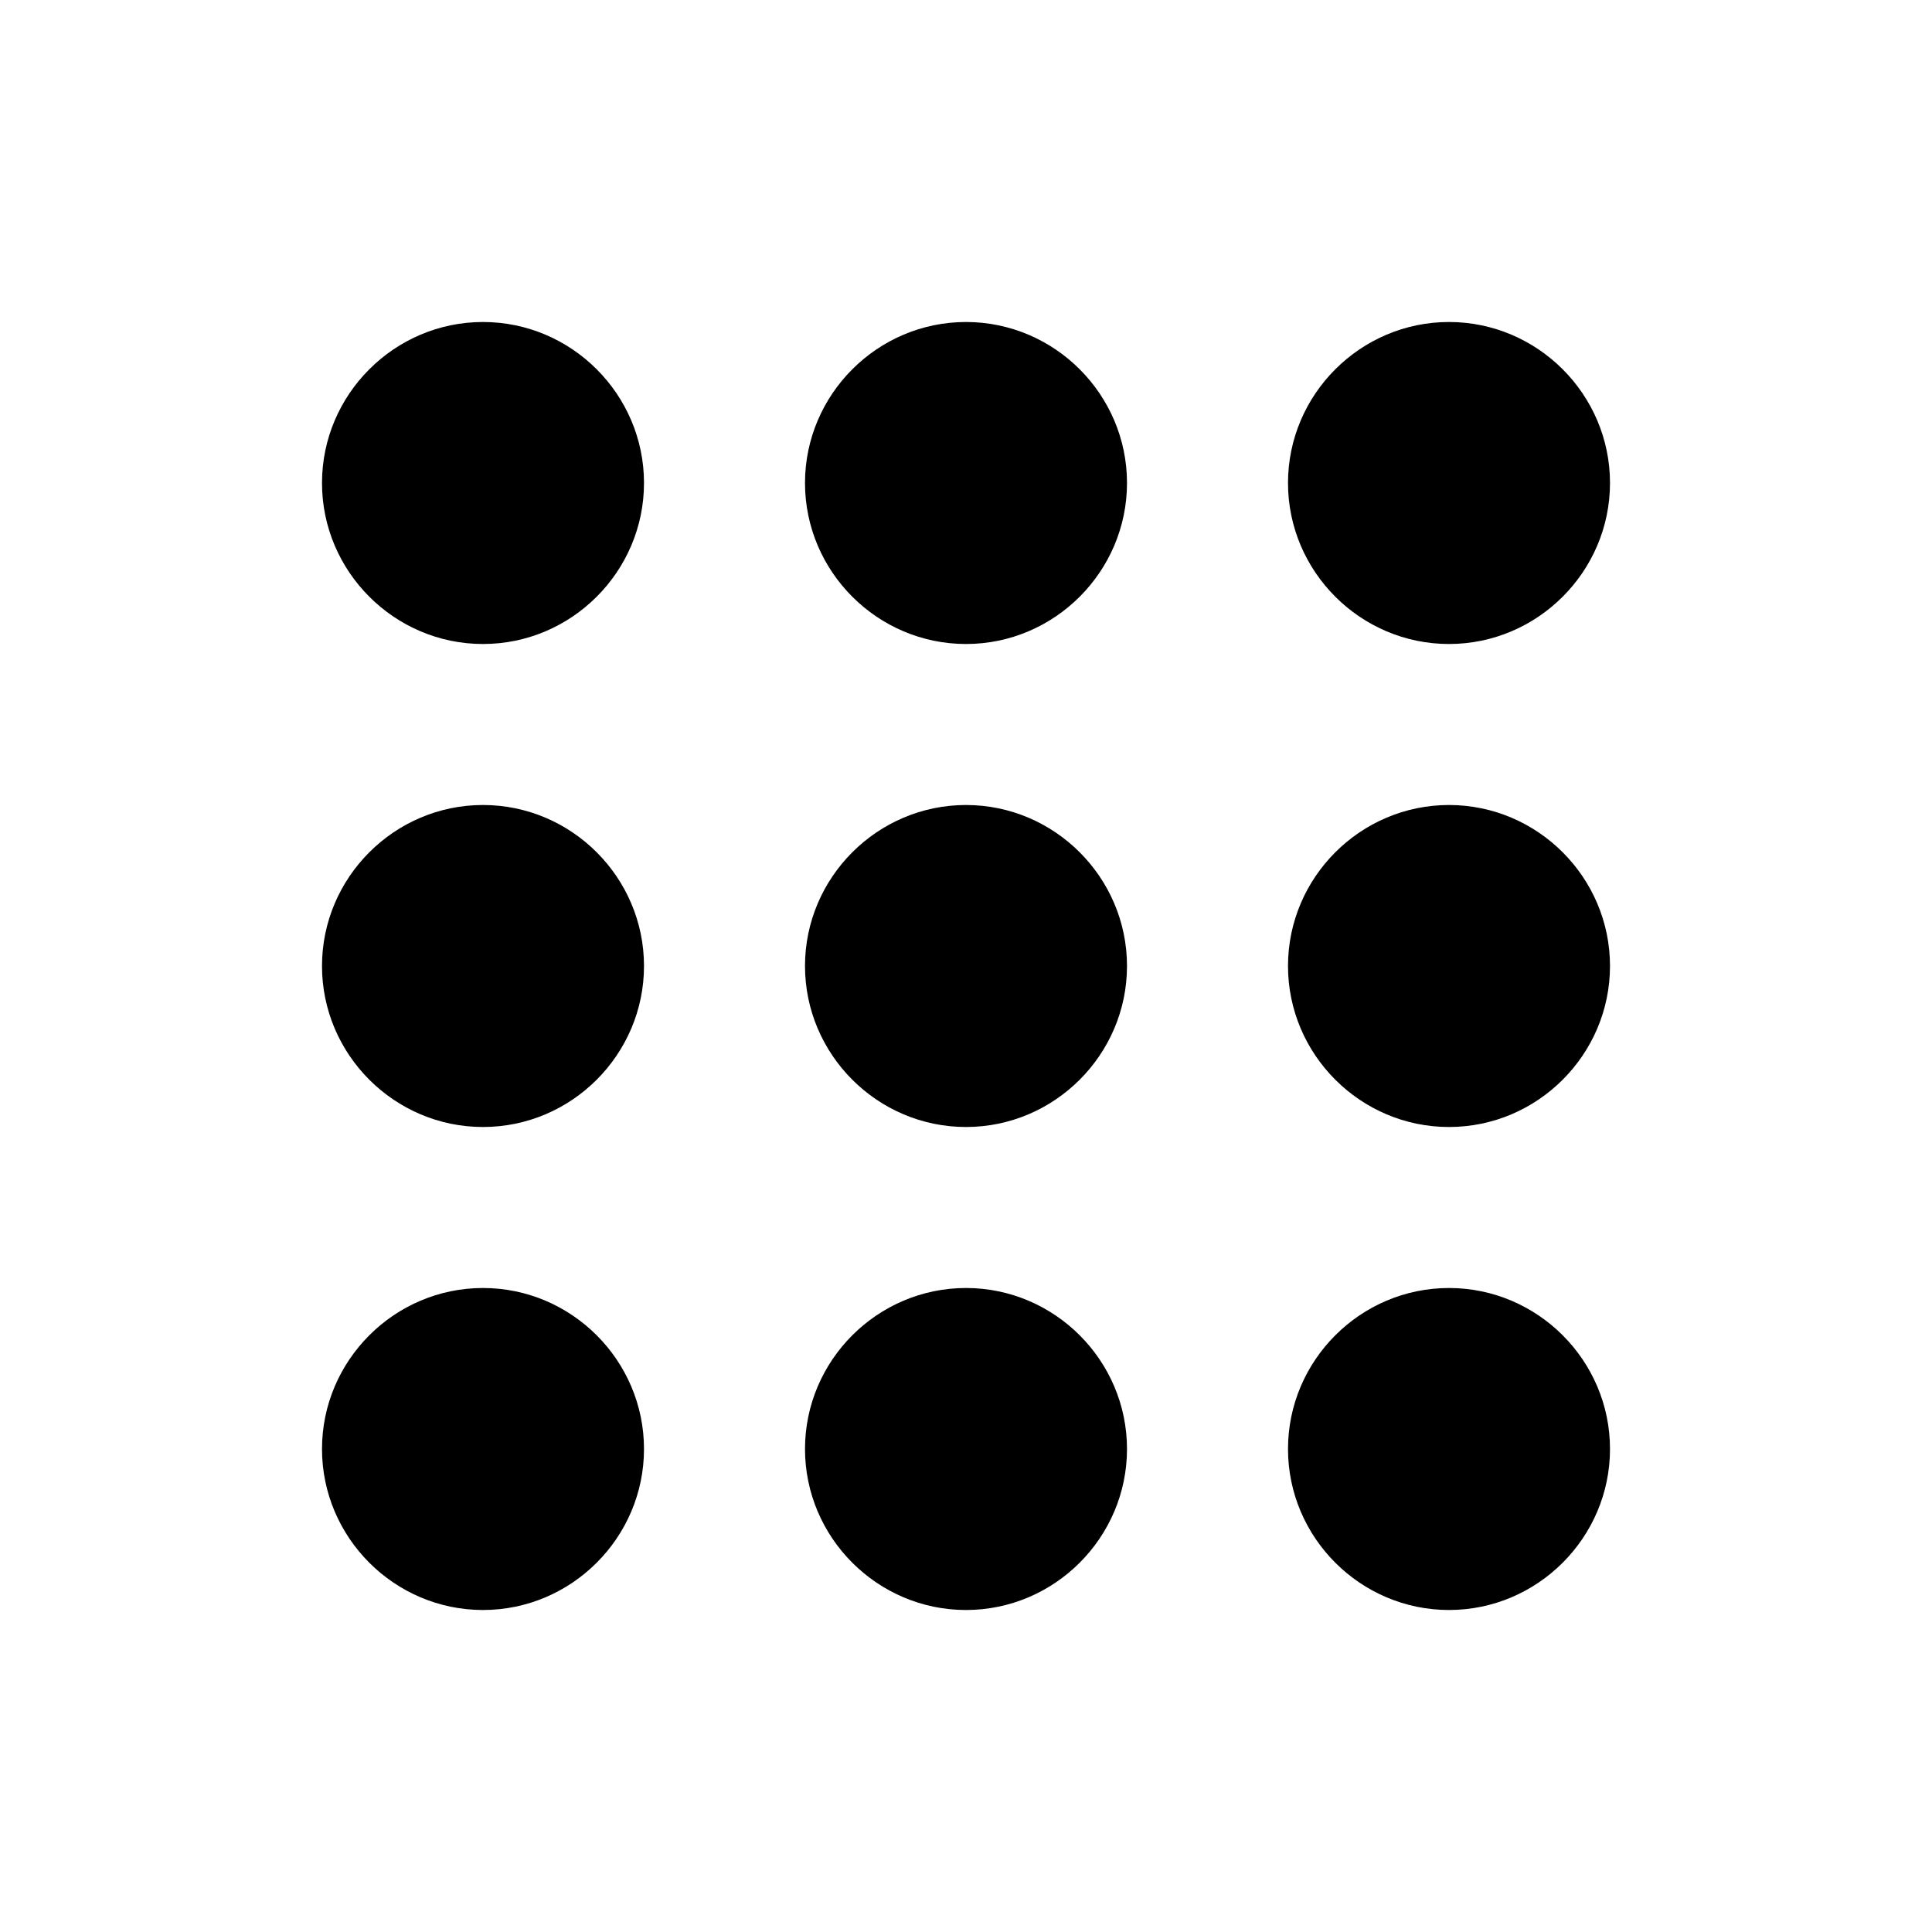
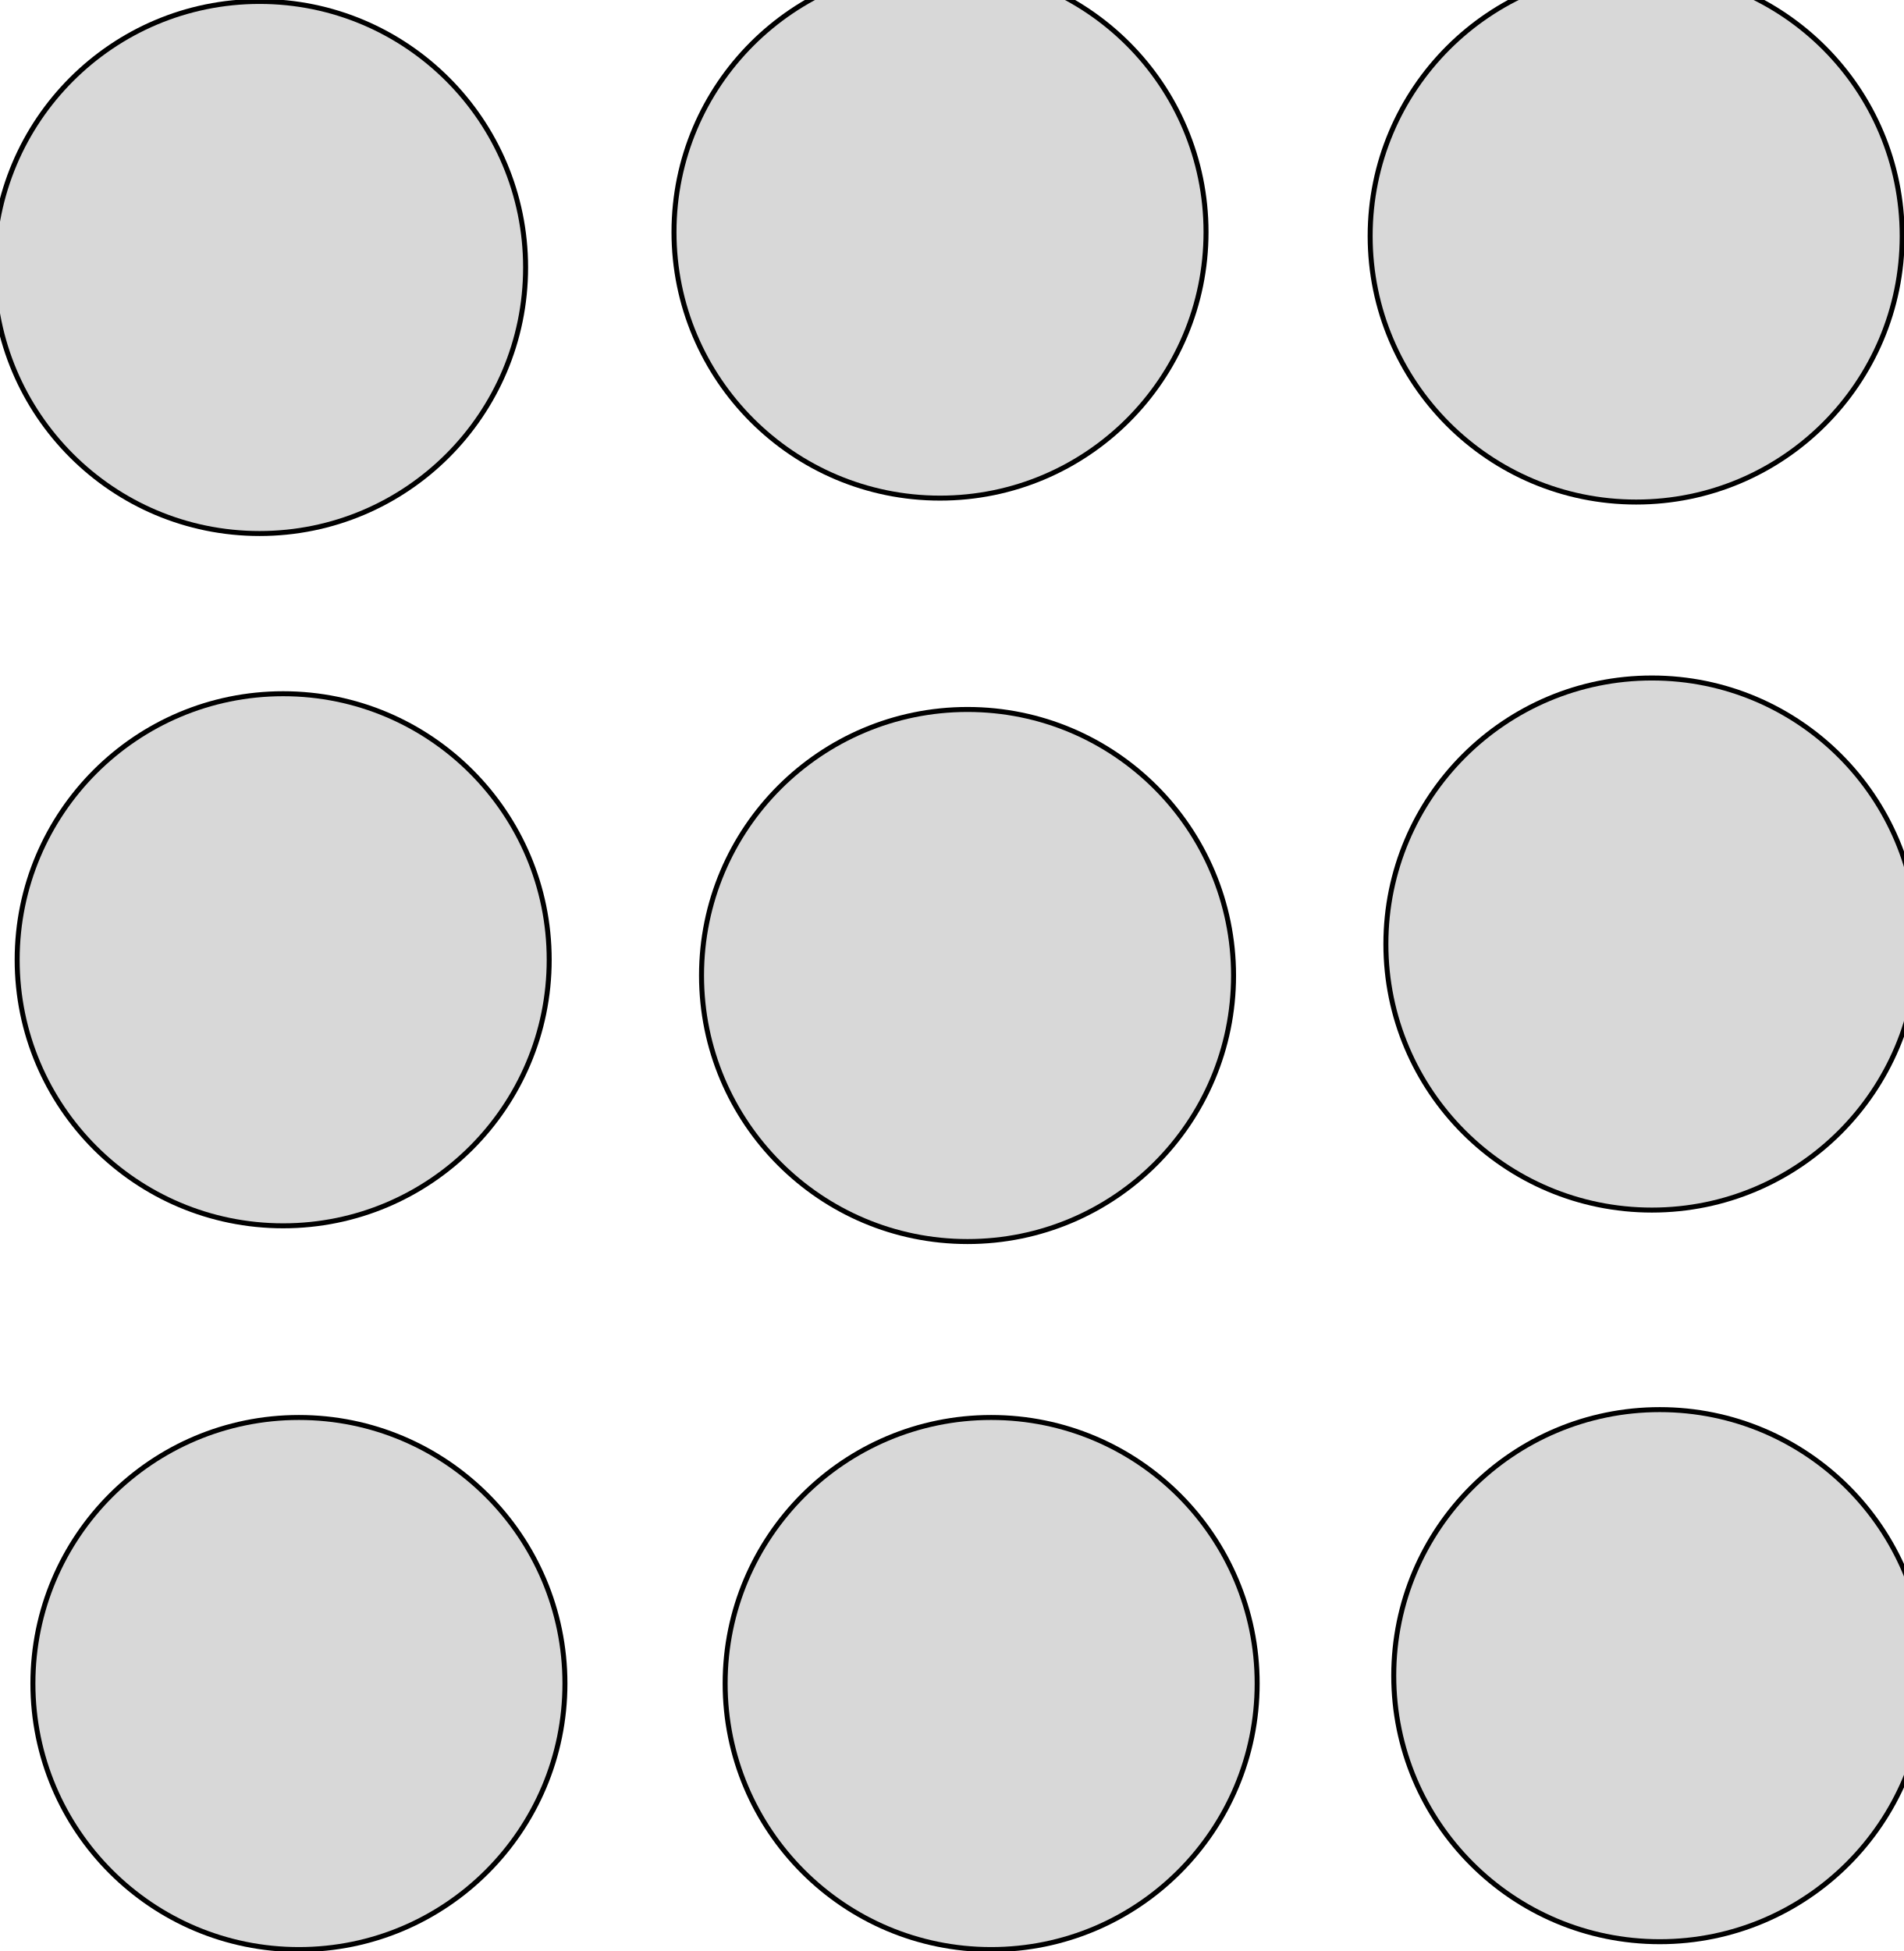
- <svg class="gb_Ne" focusable="false" viewBox="0 0 24 24">
-   <path d="M6,8c1.1,0 2,-0.9 2,-2s-0.9,-2 -2,-2 -2,0.9 -2,2 0.9,2 2,2zM12,20c1.1,0 2,-0.9 2,-2s-0.9,-2 -2,-2 -2,0.9 -2,2 0.9,2 2,2zM6,20c1.1,0 2,-0.9 2,-2s-0.9,-2 -2,-2 -2,0.9 -2,2 0.9,2 2,2zM6,14c1.1,0 2,-0.9 2,-2s-0.9,-2 -2,-2 -2,0.9 -2,2 0.9,2 2,2zM12,14c1.1,0 2,-0.9 2,-2s-0.9,-2 -2,-2 -2,0.9 -2,2 0.9,2 2,2zM16,6c0,1.1 0.9,2 2,2s2,-0.9 2,-2 -0.9,-2 -2,-2 -2,0.9 -2,2zM12,8c1.1,0 2,-0.9 2,-2s-0.9,-2 -2,-2 -2,0.9 -2,2 0.9,2 2,2zM18,14c1.1,0 2,-0.9 2,-2s-0.9,-2 -2,-2 -2,0.9 -2,2 0.9,2 2,2zM18,20c1.1,0 2,-0.9 2,-2s-0.9,-2 -2,-2 -2,0.9 -2,2 0.9,2 2,2z" />
+ <svg xmlns="http://www.w3.org/2000/svg" viewBox="186.12 103.312 190.852 195.584">
+   <ellipse style="fill: rgb(216, 216, 216); stroke: rgb(0, 0, 0); paint-order: stroke markers;" cx="280.363" cy="126.577" rx="26.42" ry="26.42" />
+   <ellipse style="fill: rgb(216, 216, 216); stroke: rgb(0, 0, 0); paint-order: stroke markers;" cx="285.49" cy="272.082" rx="26.42" ry="26.42" />
+   <ellipse style="fill: rgb(216, 216, 216); stroke: rgb(0, 0, 0); paint-order: stroke markers;" cx="283.123" cy="201.105" rx="26.42" ry="26.42" />
+   <ellipse style="fill: rgb(216, 216, 216); stroke: rgb(0, 0, 0); paint-order: stroke markers;" cx="214.511" cy="199.527" rx="26.42" ry="26.42" />
+   <ellipse style="fill: rgb(216, 216, 216); stroke: rgb(0, 0, 0); paint-order: stroke markers;" cx="351.735" cy="197.95" rx="26.42" ry="26.42" />
+   <ellipse style="fill: rgb(216, 216, 216); stroke: rgb(0, 0, 0); paint-order: stroke markers;" cx="216.089" cy="272.082" rx="26.42" ry="26.42" />
+   <ellipse style="fill: rgb(216, 216, 216); stroke: rgb(0, 0, 0); paint-order: stroke markers;" cx="352.523" cy="271.294" rx="26.42" ry="26.42" />
+   <ellipse style="fill: rgb(216, 216, 216); stroke: rgb(0, 0, 0); paint-order: stroke markers;" cx="350.158" cy="126.971" rx="26.42" ry="26.42" />
+   <ellipse style="stroke: rgb(0, 0, 0); paint-order: stroke markers; fill-rule: nonzero; fill: rgb(216, 216, 216);" cx="212.145" cy="130.126" rx="26.42" ry="26.42" />
</svg>
